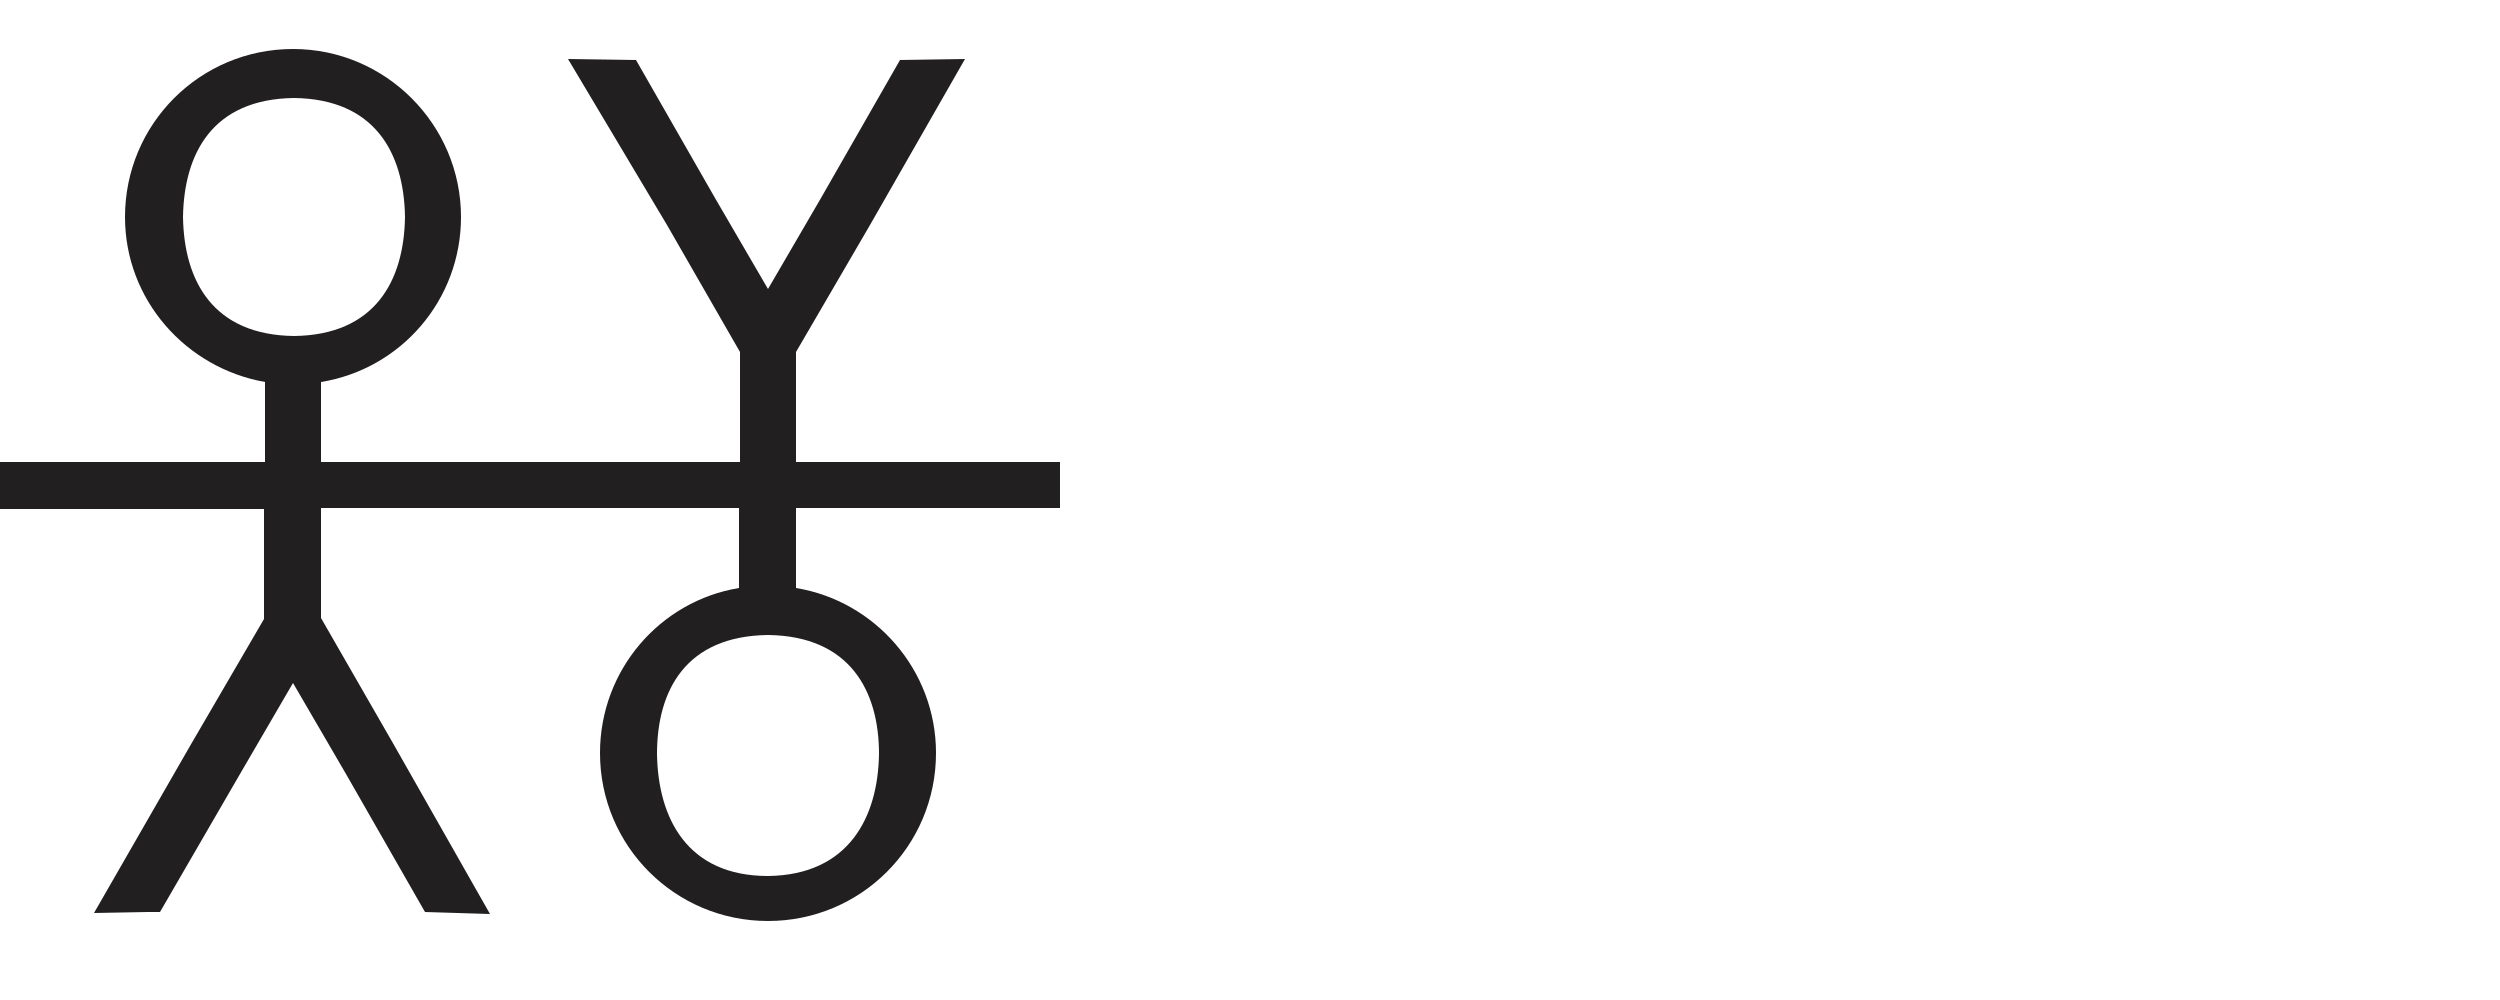
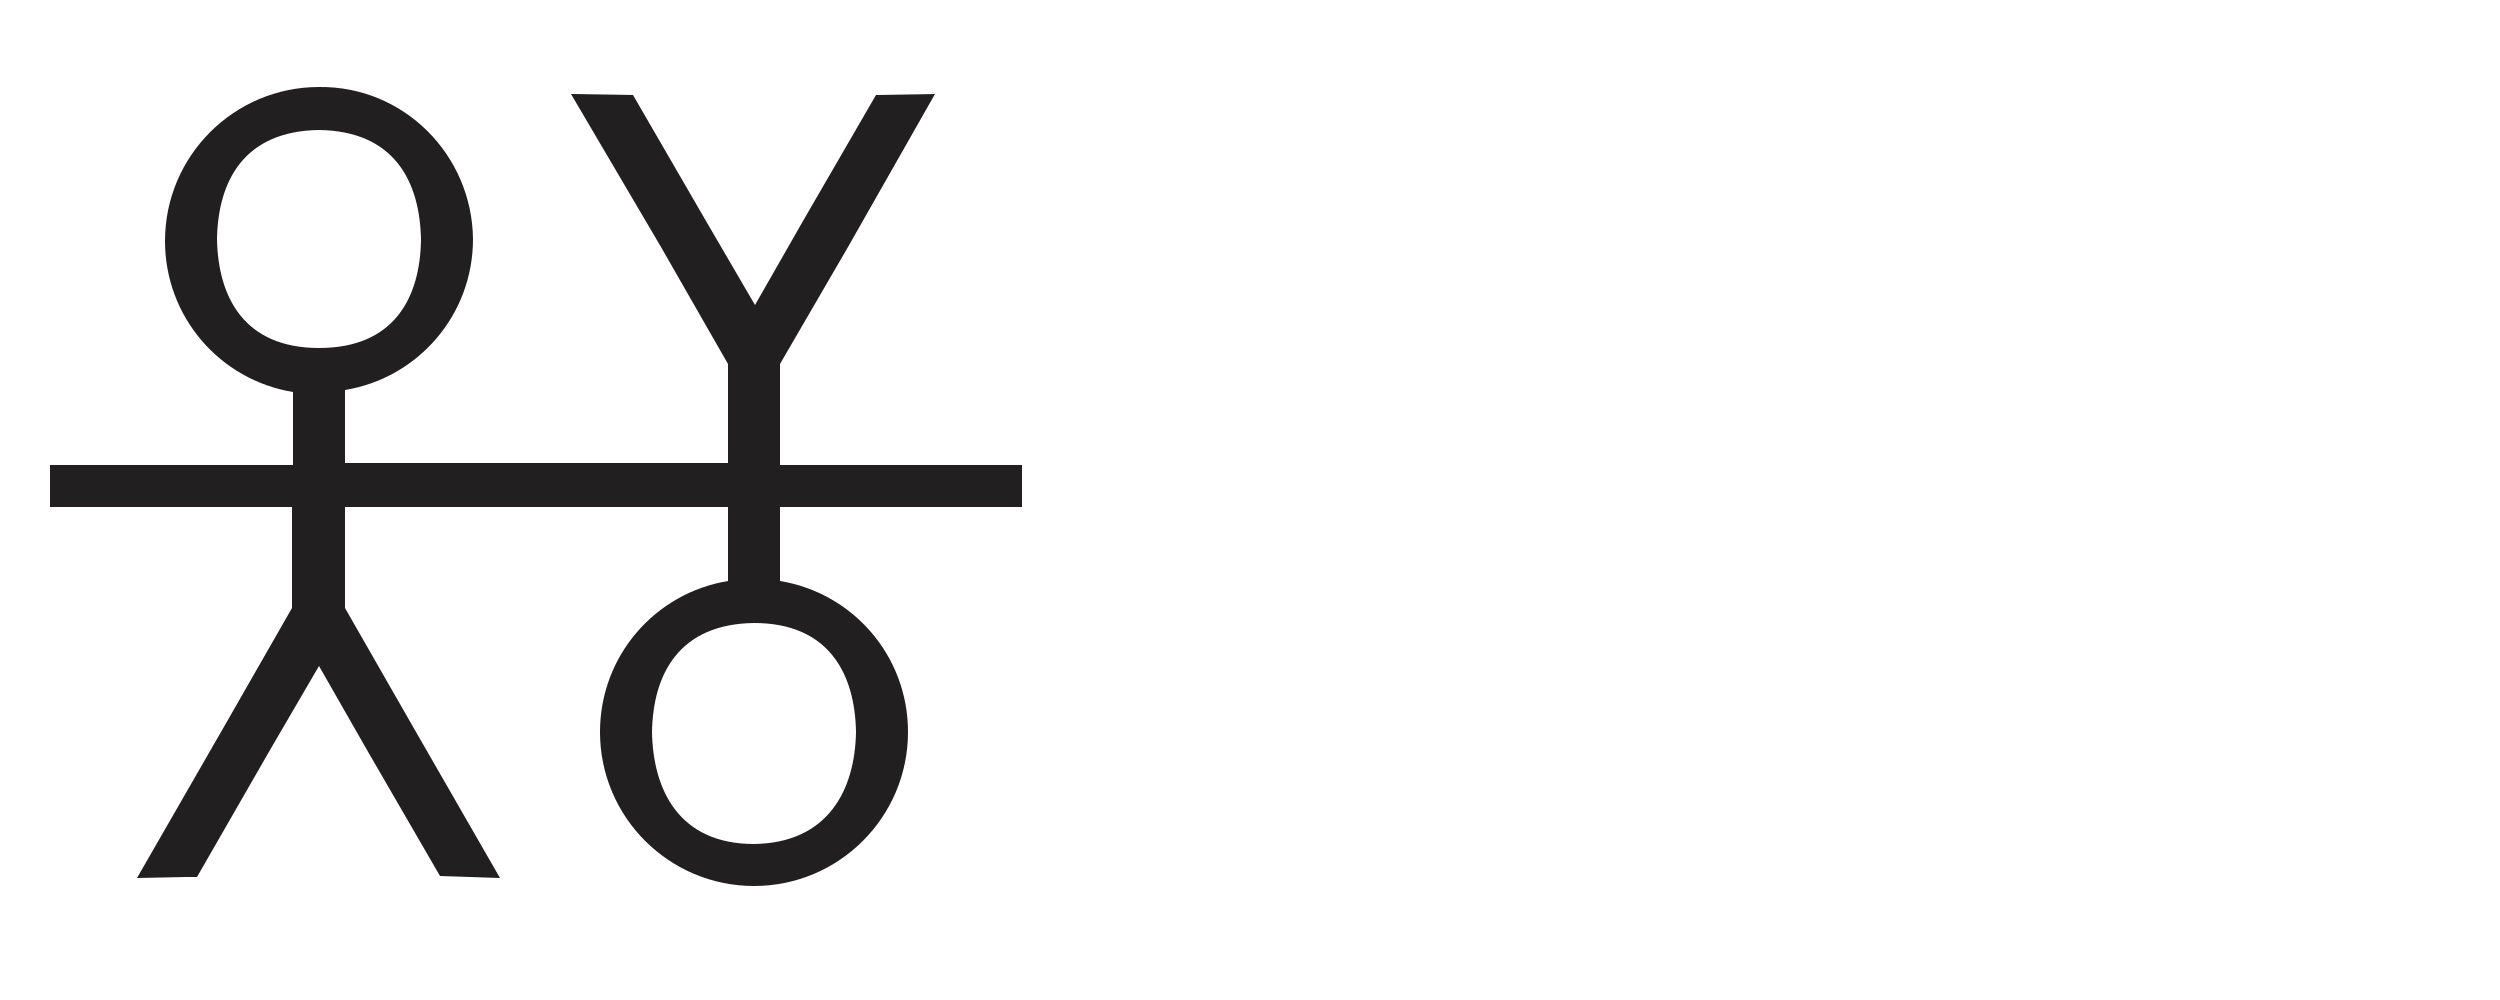
<svg xmlns="http://www.w3.org/2000/svg" version="1.1" id="logos" x="0px" y="0px" viewBox="0 0 250 100" enable-background="new 0 0 250 100" xml:space="preserve">
  <g id="ueno">
</g>
  <g id="tictail">
</g>
  <g id="lians-matkasse">
</g>
  <g id="montgomery">
</g>
  <g id="upperquad">
</g>
  <g id="kambi">
</g>
  <g id="plan8">
</g>
  <g>
-     <path fill="#221F20" d="M76.8,63.5c-8.2,0.1-11.1,5.5-11.1,11.9c0.1,6.4,3,12.2,11.1,12.2c8.1-0.1,11-5.9,11.1-12.2   C87.9,69.1,85,63.6,76.8,63.5 M40.5,21.7c-0.1-6.4-3-11.8-11.1-11.9c-8.2,0.1-11,5.6-11.1,11.9c0.1,6.4,3,11.8,11.1,11.9   C37.5,33.5,40.4,28.1,40.5,21.7 M0.8,47v0.8V47z M46.1,21.7c0,8.3-6,15.2-14,16.5v8H74v-11l-7.3-12.7L56.8,5.9L63.6,6l7.9,13.8   l5.3,9.1l5.3-9.1L90,6l6.5-0.1L87,22.5l-7.4,12.7v11H106v4.6H79.6v8c7.9,1.3,14,8.2,14,16.5c0,9.3-7.5,16.8-16.8,16.8   c-9.3,0-16.8-7.5-16.8-16.8c0-8.3,6-15.2,13.9-16.5v-8H32.1v11l7.3,12.7L49,91.4l-6.5-0.2l-7.9-13.8l-5.3-9.1L24,77.4l-8,13.8   l-1.2,0l-5.4,0.1l9.6-16.7l7.4-12.7v-11H0V47v-0.8h26.5v-8c-7.9-1.4-14-8.2-14-16.5c0-9.3,7.5-16.8,16.8-16.8   C38.6,4.9,46.1,12.5,46.1,21.7" />
+     <path fill="#221F20" d="M75.4,62.3c-7.5,0.1-10.1,5.1-10.2,10.9c0.1,5.8,2.7,11.2,10.2,11.2c7.4-0.1,10.1-5.4,10.2-11.2   C85.5,67.4,82.9,62.3,75.4,62.3 M42.1,24C42,18.1,39.4,13.1,31.9,13c-7.5,0.1-10.1,5.1-10.2,10.9c0.1,5.8,2.7,10.9,10.2,10.9   C39.4,34.8,42,29.8,42.1,24 M5.7,47.2v0.7V47.2z M47.3,23.9c0,7.6-5.5,13.9-12.8,15.1v7.3h38.3V36.4l-6.7-11.7l-9-15.3l6.2,0.1   l7.3,12.6l4.9,8.4l4.8-8.4l7.3-12.6l5.9-0.1l-8.7,15.3L78,36.4v10.1h24.2v4.2H78v7.4c7.3,1.2,12.8,7.5,12.8,15.1   c0,8.5-6.9,15.4-15.4,15.4c-8.5,0-15.4-6.9-15.4-15.4c0-7.6,5.5-13.9,12.8-15.1v-7.4H34.5v10.1l6.7,11.7L50,87.8l-6-0.2L36.7,75   l-4.8-8.4L27,75l-7.3,12.7l-1.1,0l-4.9,0.1l8.8-15.3l6.7-11.7V50.7H5v-3.5v-0.7h24.3v-7.3c-7.3-1.2-12.8-7.5-12.8-15.1   c0-8.5,6.9-15.4,15.4-15.4C40.4,8.6,47.2,15.5,47.3,23.9" />
  </g>
</svg>
